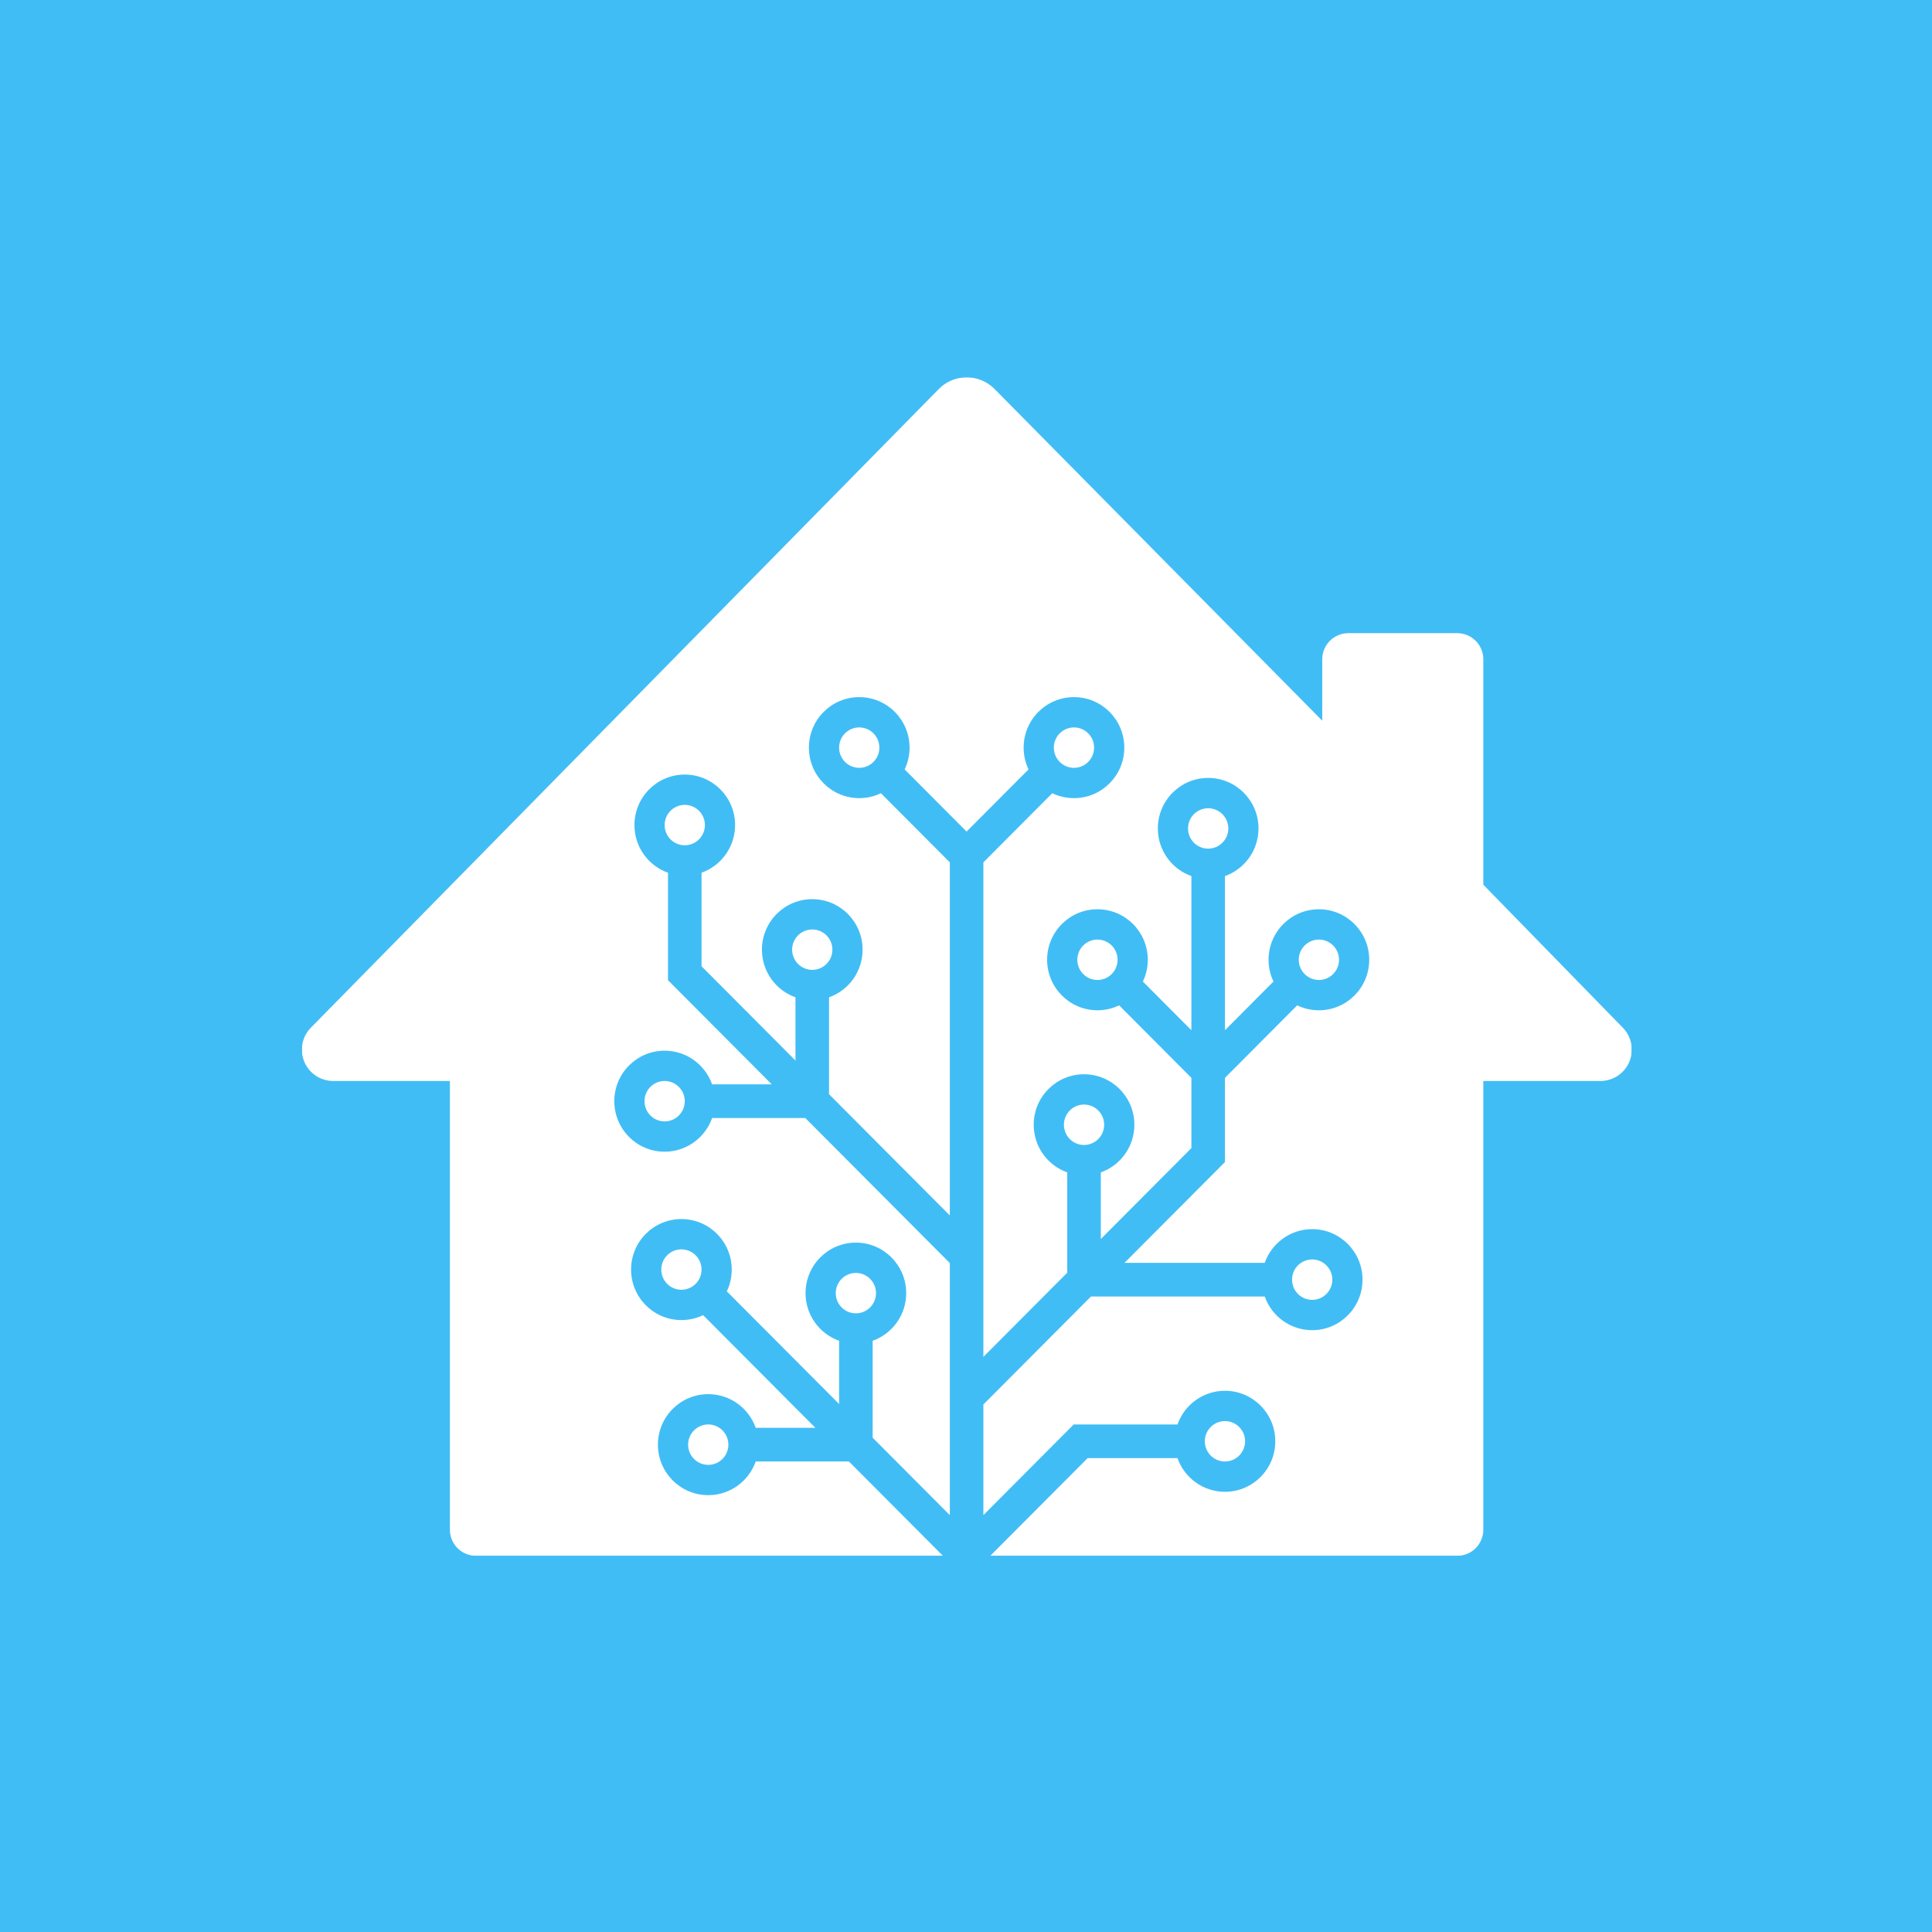
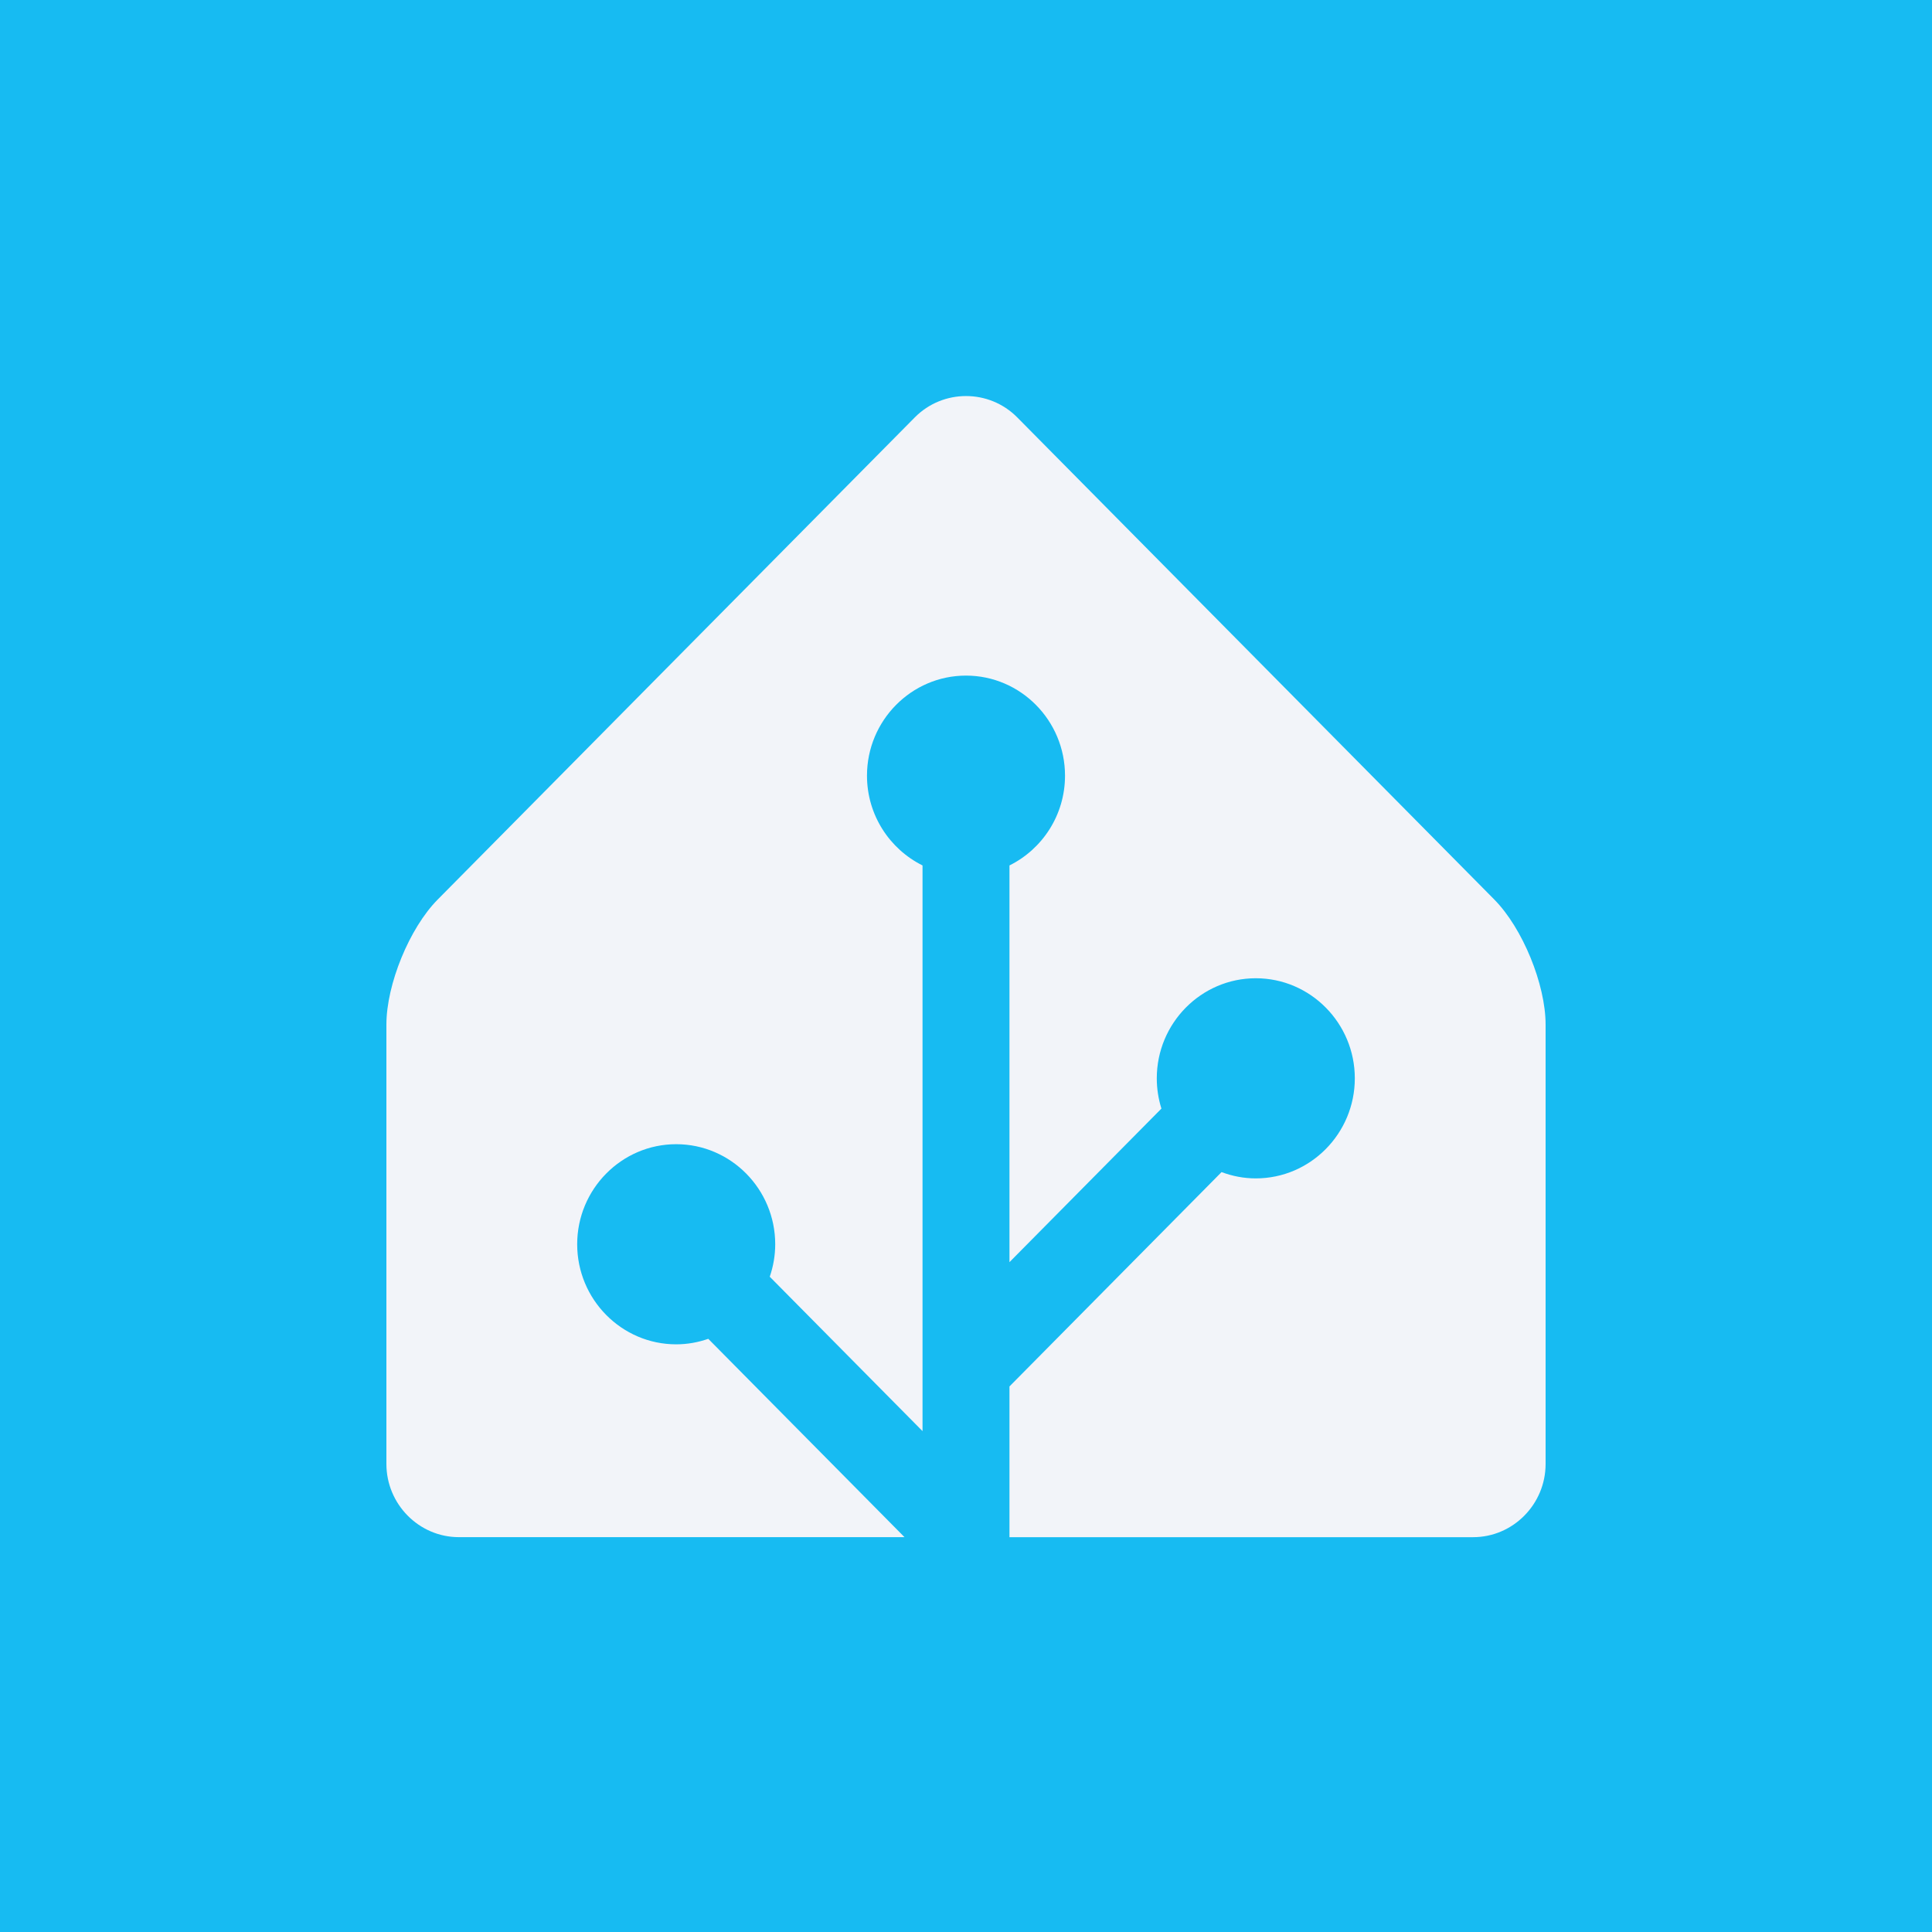
- <svg xmlns="http://www.w3.org/2000/svg" width="256" height="256" viewBox="0 0 256 256" fill="none">
-   <path fill-rule="evenodd" clip-rule="evenodd" d="M0 0H256V256H0V0Z" fill="#41BDF5" />
-   <mask id="mask0" mask-type="alpha" maskUnits="userSpaceOnUse" x="40" y="50" width="177" height="157">
-     <path d="M59.614 202.694V143.237H44.152C43.334 143.237 42.534 142.995 41.853 142.542C41.171 142.089 40.639 141.445 40.323 140.69C40.007 139.935 39.92 139.104 40.075 138.301C40.229 137.497 40.618 136.757 41.191 136.174L124.39 51.551C126.399 49.508 129.685 49.48 131.73 51.489L131.783 51.542L175.205 95.496V87.355C175.205 86.901 175.295 86.451 175.469 86.031C175.643 85.611 175.897 85.23 176.219 84.908C176.54 84.587 176.922 84.332 177.341 84.158C177.761 83.984 178.211 83.895 178.666 83.895H193.085C193.539 83.895 193.989 83.984 194.409 84.158C194.829 84.332 195.211 84.587 195.532 84.908C195.853 85.23 196.108 85.611 196.282 86.031C196.456 86.451 196.546 86.901 196.546 87.355V117.225L215.039 136.185C215.609 136.77 215.995 137.51 216.147 138.313C216.298 139.115 216.21 139.945 215.893 140.698C215.576 141.451 215.043 142.093 214.363 142.545C213.682 142.996 212.883 143.237 212.066 143.237H196.546V202.694C196.546 203.612 196.181 204.492 195.532 205.141C194.883 205.79 194.003 206.154 193.085 206.154H63.074C62.156 206.154 61.276 205.79 60.627 205.141C59.978 204.492 59.614 203.612 59.614 202.694ZM151.437 130.06C151.866 129.159 152.088 128.173 152.087 127.174C152.087 123.478 149.101 120.482 145.418 120.482C141.735 120.482 138.75 123.478 138.75 127.174C138.75 130.871 141.735 133.867 145.419 133.867C146.448 133.867 147.423 133.633 148.293 133.215L157.867 142.823V152.129L145.863 164.176V155.349C147.165 154.885 148.291 154.029 149.088 152.899C149.884 151.769 150.31 150.42 150.309 149.038C150.309 145.341 147.323 142.345 143.64 142.345C139.957 142.345 136.971 145.341 136.971 149.038C136.971 151.952 138.827 154.431 141.417 155.349V168.637L130.302 179.792V114.267L139.431 105.106C140.328 105.536 141.311 105.759 142.306 105.758C145.989 105.758 148.975 102.762 148.975 99.065C148.975 95.369 145.989 92.372 142.306 92.372C138.623 92.372 135.637 95.369 135.637 99.065C135.637 100.098 135.871 101.077 136.287 101.951L128.08 110.188L119.872 101.951C120.301 101.049 120.523 100.063 120.521 99.065C120.521 95.369 117.536 92.372 113.853 92.372C110.17 92.372 107.184 95.369 107.184 99.065C107.184 102.762 110.17 105.758 113.853 105.758C114.883 105.758 115.857 105.524 116.728 105.106L125.856 114.267V161.052L109.852 144.99V132.148C111.154 131.684 112.28 130.828 113.076 129.698C113.872 128.567 114.299 127.219 114.298 125.836C114.298 122.14 111.312 119.143 107.629 119.143C103.946 119.143 100.96 122.14 100.96 125.836C100.96 128.75 102.816 131.229 105.406 132.148V140.528L92.958 128.035V115.639C94.26 115.175 95.386 114.319 96.182 113.189C96.978 112.059 97.405 110.71 97.403 109.327C97.403 105.631 94.418 102.634 90.734 102.634C87.052 102.634 84.066 105.631 84.066 109.327C84.066 112.242 85.922 114.72 88.512 115.639V129.883L102.262 143.683H94.356C93.441 141.084 90.971 139.221 88.067 139.221C84.384 139.221 81.398 142.218 81.398 145.914C81.398 149.611 84.384 152.607 88.067 152.607C90.971 152.607 93.441 150.745 94.356 148.145H106.708L125.856 167.362V200.763L115.631 190.501V177.658C116.933 177.194 118.06 176.338 118.856 175.208C119.652 174.078 120.079 172.729 120.077 171.346C120.077 167.65 117.092 164.654 113.408 164.654C109.725 164.654 106.739 167.65 106.739 171.346C106.739 174.261 108.595 176.74 111.186 177.658V186.039L96.309 171.109C96.738 170.208 96.96 169.222 96.959 168.223C96.959 164.527 93.973 161.531 90.29 161.531C86.607 161.531 83.621 164.527 83.621 168.223C83.621 171.92 86.607 174.916 90.29 174.916C91.32 174.916 92.295 174.682 93.165 174.264L108.042 189.194H100.136C99.221 186.594 96.75 184.732 93.847 184.732C90.164 184.732 87.178 187.728 87.178 191.425C87.178 195.121 90.164 198.117 93.847 198.117C96.75 198.117 99.221 196.255 100.136 193.655H112.488L124.936 206.149H131.223L144.116 193.21H156.023C156.939 195.809 159.409 197.671 162.313 197.671C165.995 197.671 168.982 194.675 168.982 190.978C168.982 187.282 165.995 184.286 162.313 184.286C159.409 184.286 156.939 186.148 156.023 188.748H142.275L130.303 200.763V186.103L144.561 171.793H167.583C168.498 174.393 170.969 176.255 173.872 176.255C177.555 176.255 180.541 173.259 180.541 169.562C180.541 165.866 177.555 162.869 173.872 162.869C170.969 162.869 168.498 164.732 167.583 167.332H149.006L162.312 153.978V142.823L171.885 133.215C172.782 133.646 173.765 133.869 174.76 133.868C178.443 133.868 181.429 130.871 181.429 127.175C181.429 123.479 178.443 120.482 174.76 120.482C171.077 120.482 168.091 123.479 168.091 127.175C168.091 128.208 168.325 129.187 168.741 130.061L162.312 136.513V116.085C163.614 115.621 164.741 114.765 165.537 113.635C166.333 112.504 166.759 111.156 166.758 109.773C166.758 106.077 163.772 103.08 160.089 103.08C156.406 103.08 153.42 106.077 153.42 109.773C153.42 112.687 155.276 115.166 157.866 116.085V136.512L151.437 130.06L151.437 130.06ZM93.847 194.102C92.374 194.102 91.179 192.903 91.179 191.425C91.179 189.946 92.374 188.748 93.847 188.748C95.32 188.748 96.514 189.946 96.514 191.425C96.514 192.903 95.32 194.102 93.847 194.102ZM113.409 174.023C111.935 174.023 110.741 172.825 110.741 171.346C110.741 169.868 111.935 168.67 113.408 168.67C114.882 168.67 116.076 169.868 116.076 171.346C116.076 172.825 114.882 174.023 113.408 174.023H113.409ZM90.29 170.9C88.817 170.9 87.623 169.702 87.623 168.223C87.623 166.745 88.817 165.546 90.29 165.546C91.763 165.546 92.958 166.745 92.958 168.223C92.958 169.702 91.763 170.9 90.29 170.9ZM88.067 148.591C86.594 148.591 85.4 147.393 85.4 145.914C85.4 144.436 86.594 143.237 88.067 143.237C89.54 143.237 90.734 144.436 90.734 145.914C90.734 147.393 89.54 148.591 88.067 148.591ZM143.64 151.715C142.167 151.715 140.973 150.516 140.973 149.038C140.973 147.559 142.167 146.36 143.64 146.36C145.113 146.36 146.307 147.559 146.307 149.038C146.307 150.516 145.113 151.715 143.64 151.715ZM173.871 172.239C172.399 172.239 171.204 171.04 171.204 169.562C171.204 168.083 172.398 166.885 173.871 166.885C175.345 166.885 176.539 168.083 176.539 169.562C176.539 171.04 175.345 172.239 173.871 172.239ZM162.313 193.655C160.839 193.655 159.645 192.457 159.645 190.978C159.645 189.5 160.839 188.301 162.313 188.301C163.786 188.301 164.98 189.5 164.98 190.978C164.98 192.457 163.786 193.655 162.313 193.655ZM174.761 129.852C173.288 129.852 172.093 128.653 172.093 127.174C172.093 125.696 173.288 124.498 174.761 124.498C176.234 124.498 177.428 125.696 177.428 127.174C177.428 128.653 176.234 129.852 174.761 129.852ZM160.089 112.451C158.616 112.451 157.422 111.252 157.422 109.774C157.422 108.295 158.616 107.096 160.089 107.096C161.563 107.096 162.757 108.295 162.757 109.774C162.757 111.252 161.563 112.451 160.089 112.451ZM142.306 101.742C140.833 101.742 139.639 100.544 139.639 99.065C139.639 97.587 140.833 96.388 142.306 96.388C143.78 96.388 144.974 97.587 144.974 99.065C144.974 100.544 143.78 101.742 142.306 101.742V101.742ZM113.853 101.742C112.38 101.742 111.186 100.544 111.186 99.065C111.186 97.587 112.38 96.388 113.853 96.388C115.326 96.388 116.52 97.587 116.52 99.065C116.52 100.544 115.326 101.742 113.853 101.742V101.742ZM90.734 112.004C89.261 112.004 88.067 110.806 88.067 109.327C88.067 107.849 89.261 106.65 90.734 106.65C92.208 106.65 93.402 107.849 93.402 109.327C93.402 110.806 92.208 112.004 90.734 112.004ZM107.629 128.513C106.156 128.513 104.961 127.315 104.961 125.836C104.961 124.357 106.156 123.159 107.629 123.159C109.102 123.159 110.296 124.357 110.296 125.836C110.296 127.315 109.102 128.513 107.629 128.513ZM145.418 129.852C143.945 129.852 142.751 128.653 142.751 127.174C142.751 125.696 143.945 124.498 145.418 124.498C146.892 124.498 148.086 125.696 148.086 127.174C148.086 128.653 146.892 129.852 145.418 129.852Z" fill="white" />
-   </mask>
-   <g mask="url(#mask0)">
-     <path fill-rule="evenodd" clip-rule="evenodd" d="M40.02 49.994H216.199V206.153H40.02V49.994Z" fill="white" />
-   </g>
+ <svg xmlns="http://www.w3.org/2000/svg" width="400" height="400" version="1.1" viewBox="0 0 400 400">
+   <rect width="400" height="400" fill="#17bbf2" stroke-width=".927" />
+   <path d="m309.39 186.25-98.78-99.833c-5.83-5.892-15.38-5.892-21.21 0l-98.79 99.833c-5.83 5.892-10.61 17.545-10.61 25.883v90.959c0 8.337 6.75 15.159 15 15.159h92.27l-40.63-41.063c-2.09 0.728-4.32 1.142-6.64 1.142-11.3 0-20.5-9.298-20.5-20.718s9.2-20.718 20.5-20.718 20.5 9.298 20.5 20.718c0 2.355-0.41 4.609-1.13 6.721l31.63 31.967v-117.12c-6.8-3.375-11.5-10.43-11.5-18.586 0-11.42 9.2-20.718 20.5-20.718s20.5 9.298 20.5 20.718c0 8.156-4.7 15.211-11.5 18.586v82.136l31.46-31.795c-0.62-1.981-0.96-4.083-0.96-6.266 0-11.421 9.2-20.719 20.5-20.719s20.5 9.298 20.5 20.719c0 11.42-9.2 20.718-20.5 20.718-2.5 0-4.88-0.475-7.09-1.303l-43.91 44.377v31.209h96c8.25 0 15-6.821 15-15.159v-90.959c0-8.338-4.77-19.981-10.61-25.883v-0.01z" fill="#F2F4F9" />
</svg>
